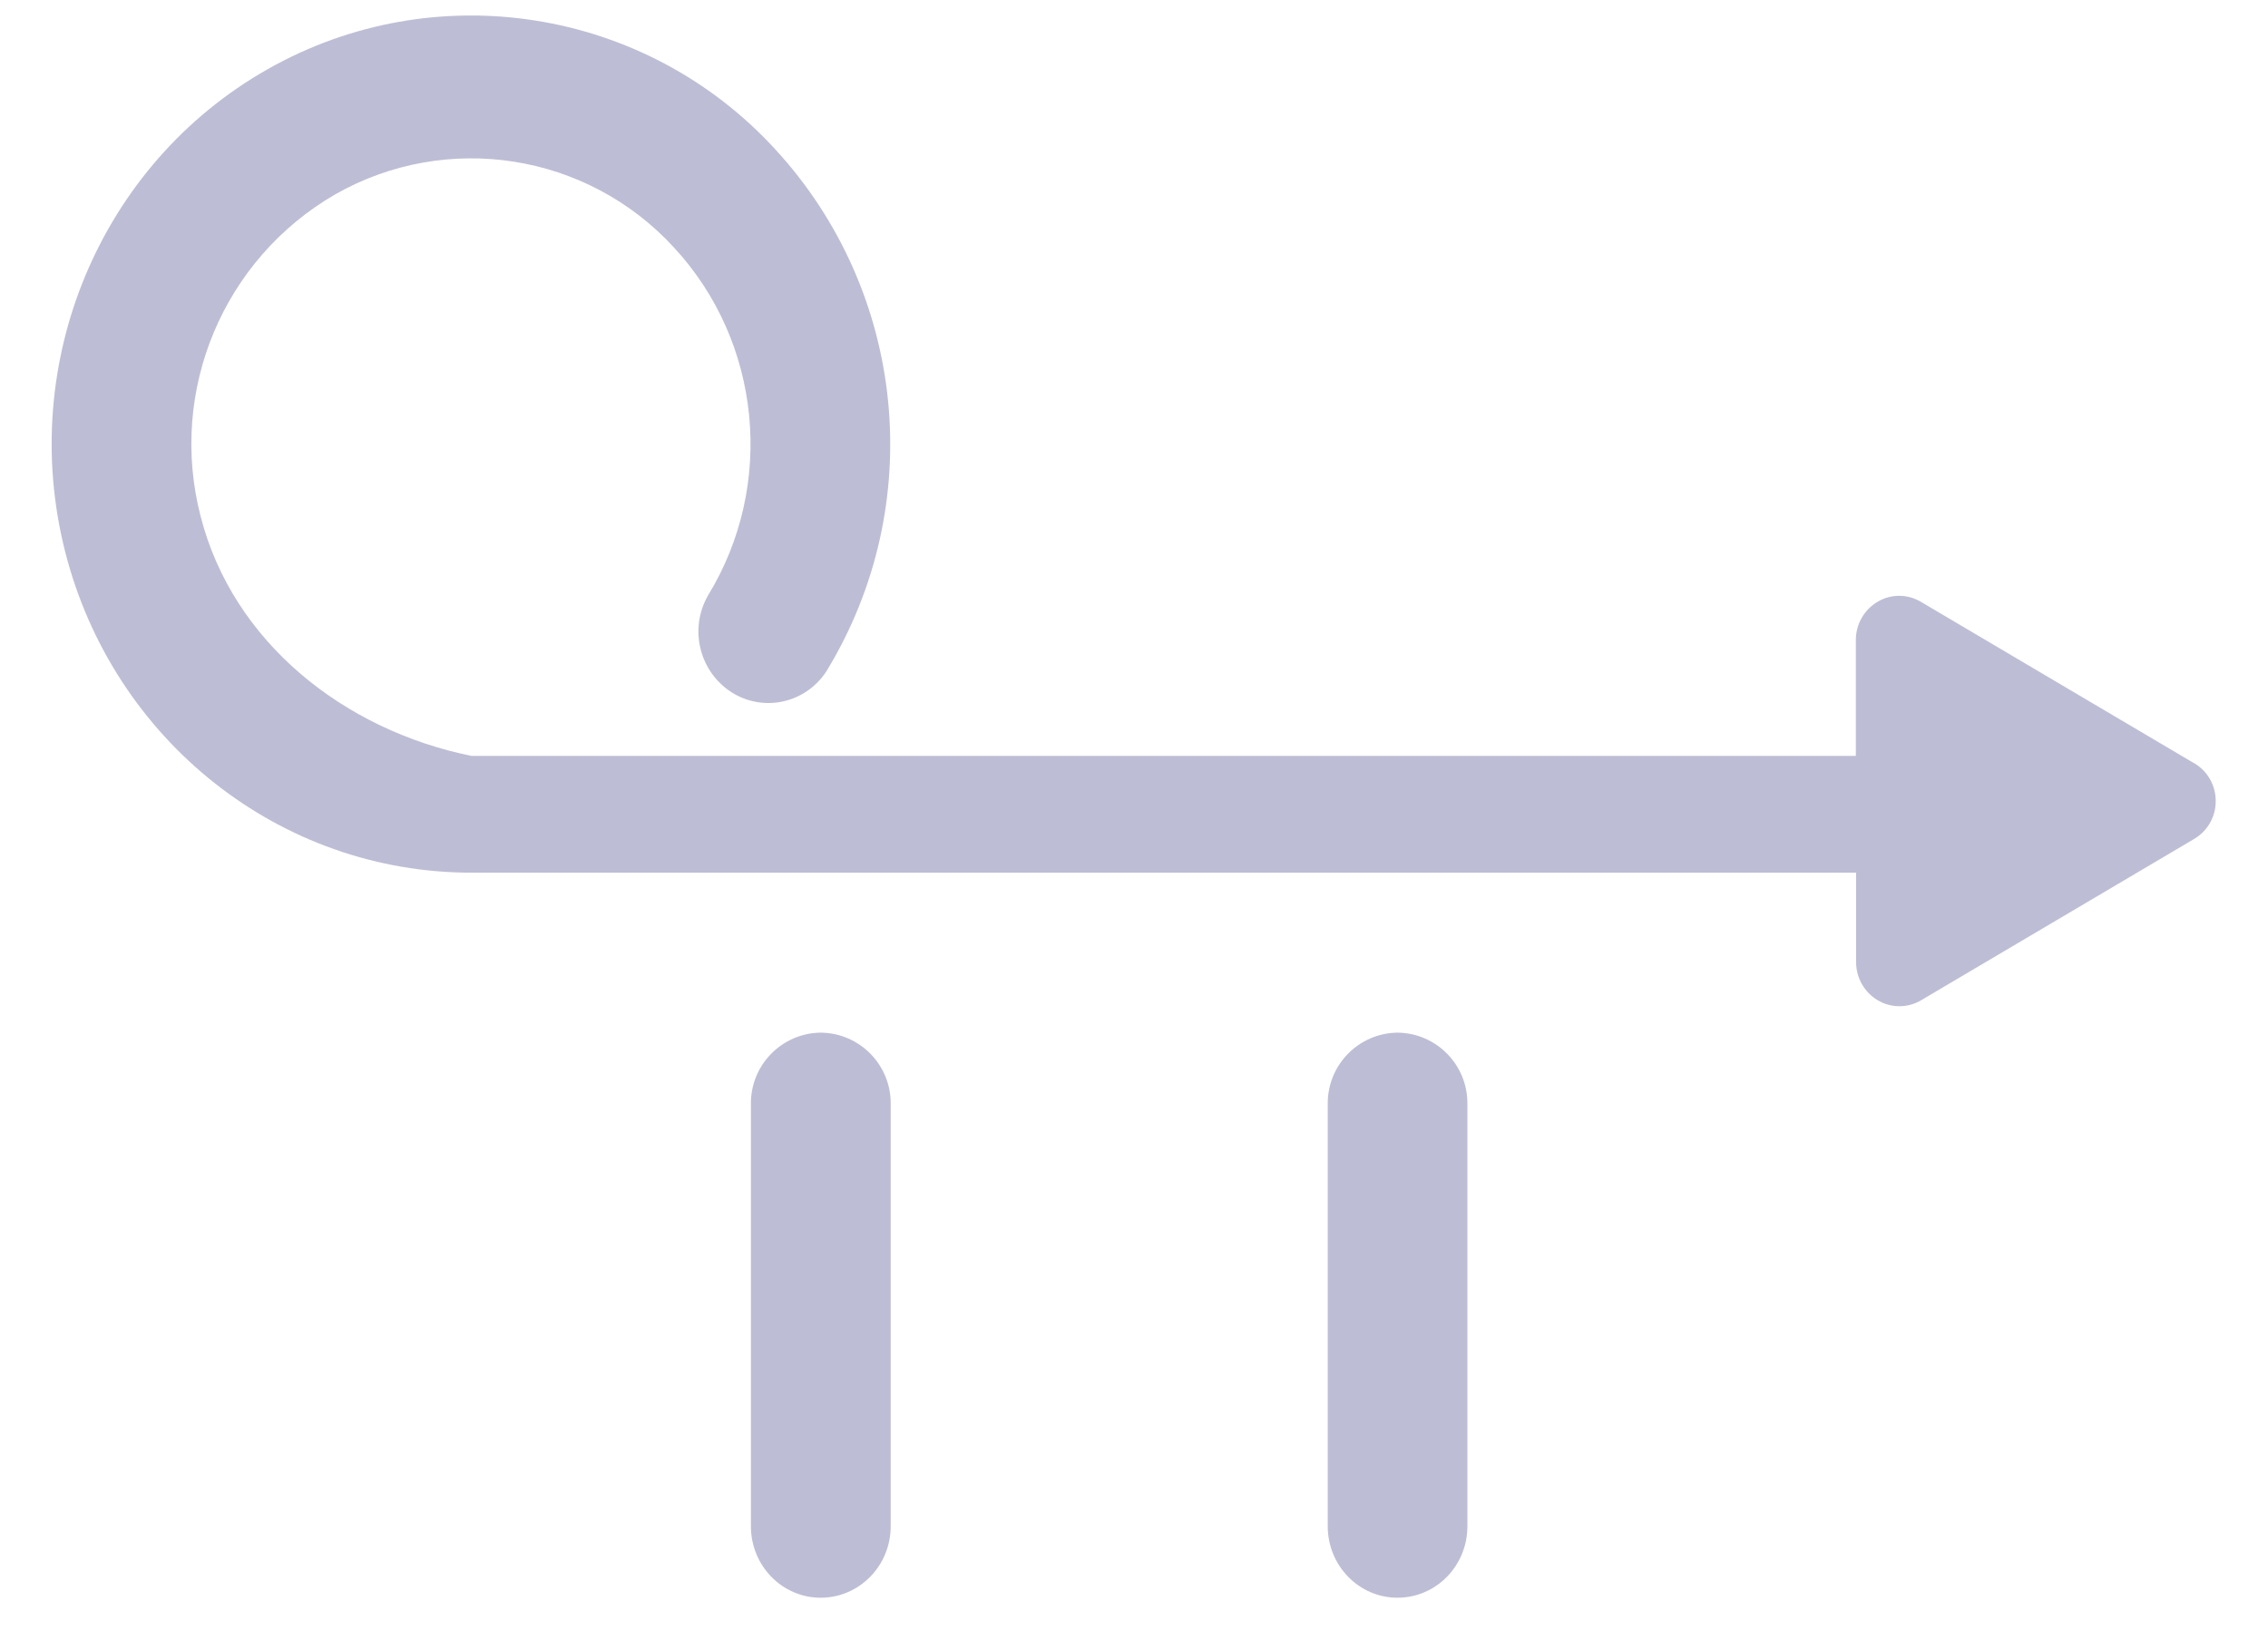
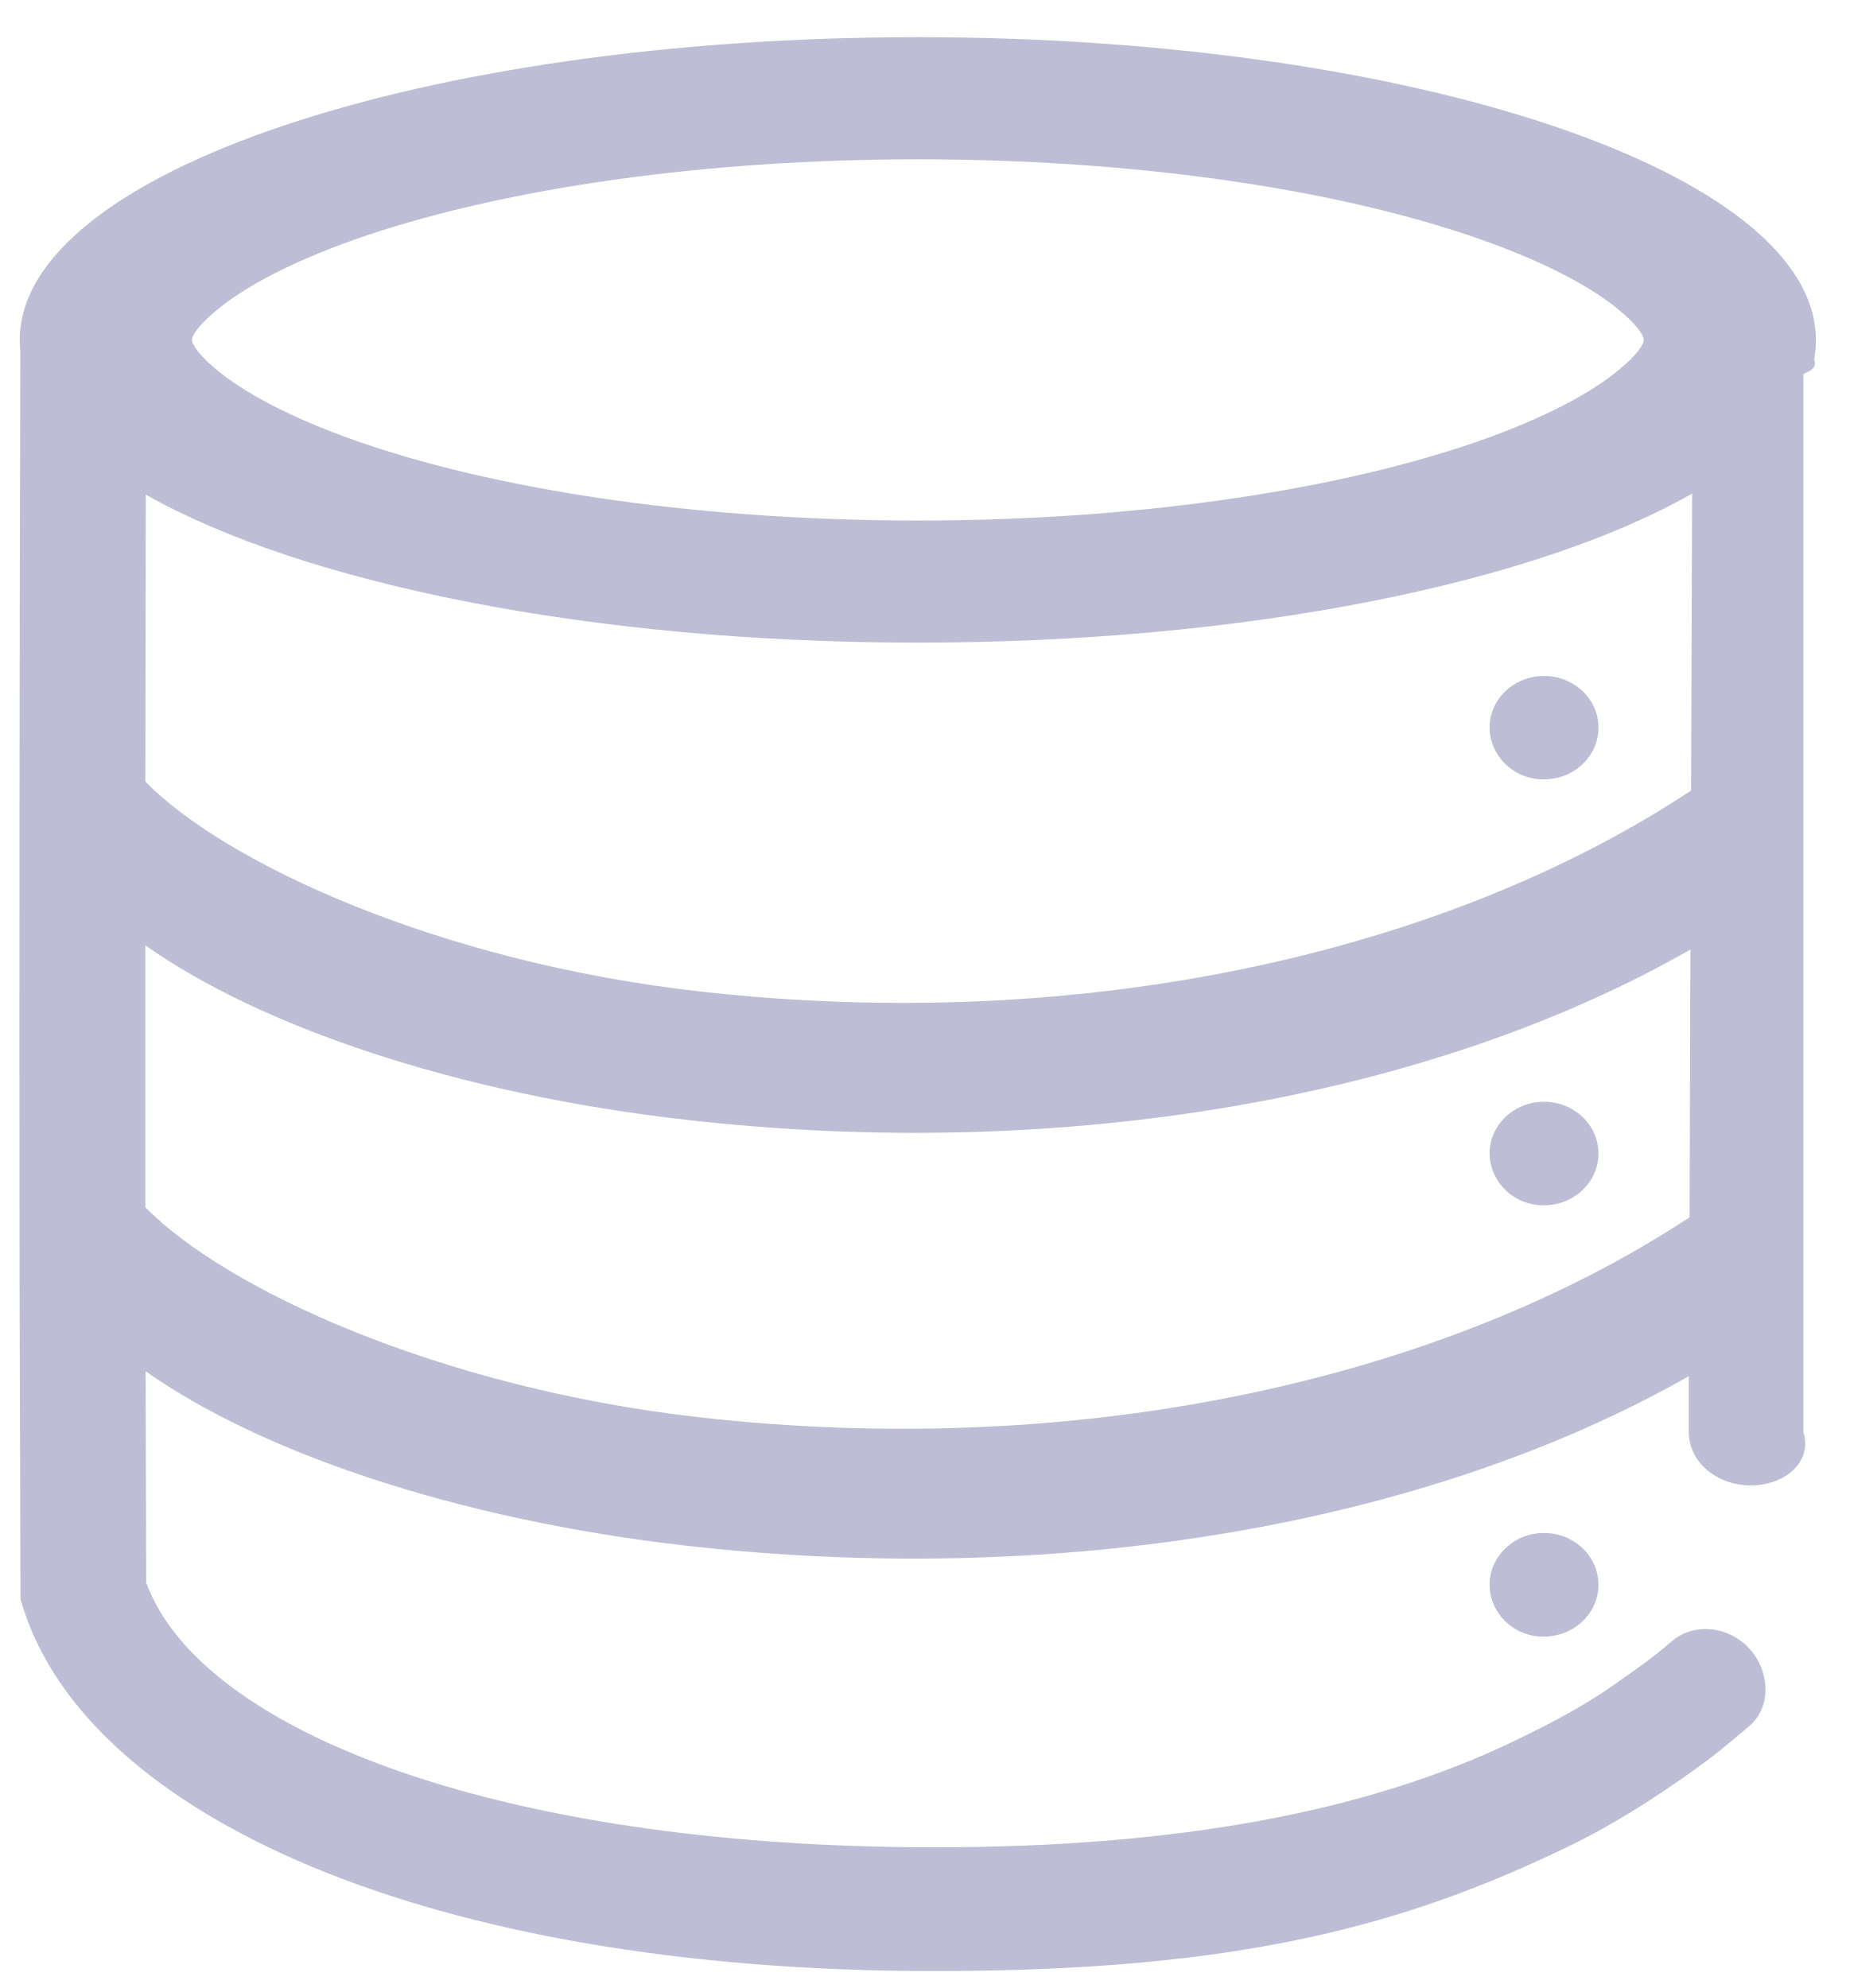
- <svg xmlns="http://www.w3.org/2000/svg" version="1.1" width="33px" height="24px">
-   <g transform="matrix(1 0 0 1 -829 -249 )">
-     <path d="M 31.921 11.103  L 31.919 11.103  L 27.945 8.755  C 27.751 8.642  27.512 8.642  27.319 8.757  C 27.124 8.873  27.004 9.083  27.003 9.309  L 27.003 11  L 6.861 11  C 5.006 10.624  3.384 9.343  2.918 7.509  C 2.447 5.685  3.248 3.771  4.878 2.828  C 6.499 1.906  8.541 2.225  9.803 3.598  C 11.08 4.973  11.285 7.057  10.302 8.665  C 10.024 9.15  10.173 9.768  10.641 10.072  C 11.107 10.37  11.721 10.235  12.025 9.768  C 13.499 7.351  13.194 4.25  11.276 2.168  C 9.385 0.109  6.322 -0.372  3.891 1.009  C 1.459 2.388  0.249 5.276  0.948 8.028  C 1.648 10.781  4.08 12.701  6.861 12.699  L 27.007 12.699  L 27.007 14.003  C 27.007 14.23  27.128 14.441  27.322 14.556  C 27.515 14.671  27.753 14.671  27.947 14.559  L 31.921 12.211  C 32.119 12.097  32.241 11.885  32.239 11.656  C 32.24 11.428  32.119 11.217  31.921 11.103  Z M 20.336 15.027  L 20.334 15.027  C 19.767 15.034  19.313 15.499  19.319 16.066  L 19.319 22.21  C 19.319 22.785  19.774 23.25  20.334 23.25  C 20.896 23.25  21.351 22.785  21.351 22.21  L 21.351 16.068  C 21.358 15.5  20.904 15.034  20.336 15.027  Z M 12.96 16.056  C 12.96 15.492  12.507 15.033  11.943 15.027  C 11.375 15.033  10.92 15.499  10.926 16.066  L 10.926 22.21  C 10.926 22.785  11.381 23.25  11.941 23.25  C 12.503 23.25  12.96 22.785  12.96 22.21  L 12.96 16.068  C 12.96 16.064  12.96 16.06  12.96 16.056  Z " fill-rule="nonzero" fill="#bdbdd5" stroke="none" transform="matrix(1 0 0 1 829 249 )" />
+ <svg xmlns="http://www.w3.org/2000/svg" version="1.1" width="40px" height="43px">
+   <g transform="matrix(1 0 0 1 -3837 -201 )">
+     <path d="M 19.85 11.259  C 24.425 11.259  28.693 10.647  31.776 9.611  C 33.182 9.135  34.264 8.594  34.939 8.057  C 35.402 7.69  35.547 7.449  35.547 7.352  C 35.547 7.256  35.402 7.015  34.939 6.645  C 34.264 6.11  33.185 5.57  31.776 5.094  C 28.693 4.054  24.425 3.446  19.85 3.446  C 15.274 3.446  11.007 4.058  7.923 5.094  C 6.517 5.57  5.435 6.11  4.761 6.648  C 4.297 7.015  4.152 7.253  4.152 7.352  C 4.152 7.449  4.297 7.69  4.761 8.06  C 5.435 8.594  6.514 9.135  7.923 9.611  C 11.007 10.651  15.274 11.259  19.85 11.259  Z M 3.14 20.445  L 3.143 20.445  L 3.143 26.112  C 4.86 27.872  9.478 30.015  15.119 30.655  C 23.389 31.591  31.22 29.834  36.537 26.33  L 36.556 20.538  C 30.893 23.779  22.92 25.14  14.857 24.223  C 9.865 23.66  5.614 22.196  3.14 20.445  Z M 3.143 16.903  L 3.143 16.906  C 4.863 18.663  9.478 20.806  15.119 21.443  C 23.406 22.382  31.253 20.619  36.57 17.099  L 36.593 10.676  C 33.208 12.607  26.979 13.9  19.85 13.9  C 12.75 13.9  6.54 12.613  3.153 10.699  C 3.148 12.767  3.145 14.835  3.143 16.903  Z M 3.146 29.657  L 3.149 29.657  L 3.163 34.413  L 3.113 34.085  C 4.125 37.341  10.59 39.957  20.217 39.957  C 25.46 39.957  29.569 39.185  32.729 37.666  C 33.615 37.238  34.29 36.878  34.952 36.408  C 35.392 36.096  35.68 35.906  36.153 35.501  C 36.642 35.079  37.397 35.182  37.833 35.662  C 38.267 36.135  38.323 36.907  37.833 37.332  C 37.304 37.782  37.056 37.985  36.54 38.352  C 35.769 38.899  34.892 39.468  33.88 39.957  C 30.393 41.634  26.84 42.634  20.217 42.634  C 9.184 42.634  1.889 39.24  0.493 34.751  L 0.443 34.59  L 0.443 34.423  L 0.423 27.63  C 0.416 20.948  0.421 14.266  0.44 7.584  C 0.432 7.507  0.427 7.43  0.427 7.352  C 0.43 3.736  9.124 0.804  19.85 0.804  C 30.575 0.804  39.269 3.736  39.269 7.352  C 39.27 7.494  39.258 7.635  39.233 7.774  C 39.265 7.875  39.28 7.98  39 8.086  L 39 30.98  C 39.2 31.617  38.598 32.132  37.857 32.129  C 37.115 32.129  36.517 31.611  36.52 30.97  L 36.52 29.767  C 30.863 32.988  22.903 34.346  14.857 33.435  C 9.872 32.869  5.621 31.408  3.146 29.657  Z M 33.39 16.857  L 33.387 16.857  C 32.745 16.863  32.22 16.362  32.213 15.738  C 32.213 15.12  32.742 14.621  33.39 14.621  C 34.039 14.621  34.568 15.12  34.568 15.738  C 34.568 16.359  34.039 16.857  33.39 16.857  Z M 33.39 26.07  L 33.387 26.07  C 32.745 26.075  32.22 25.574  32.213 24.95  C 32.213 24.332  32.742 23.83  33.39 23.83  C 34.039 23.83  34.568 24.332  34.568 24.95  C 34.568 25.568  34.039 26.07  33.39 26.07  Z M 33.39 35.398  L 33.387 35.401  C 33.384 35.401  33.38 35.401  33.377 35.401  C 32.738 35.401  32.218 34.9  32.213 34.278  C 32.213 33.66  32.742 33.158  33.39 33.158  C 34.039 33.158  34.568 33.66  34.568 34.278  C 34.568 34.896  34.039 35.398  33.39 35.398  Z " fill-rule="nonzero" fill="#bdbdd5" stroke="none" transform="matrix(1 0 0 1 3837 201 )" />
  </g>
</svg>
